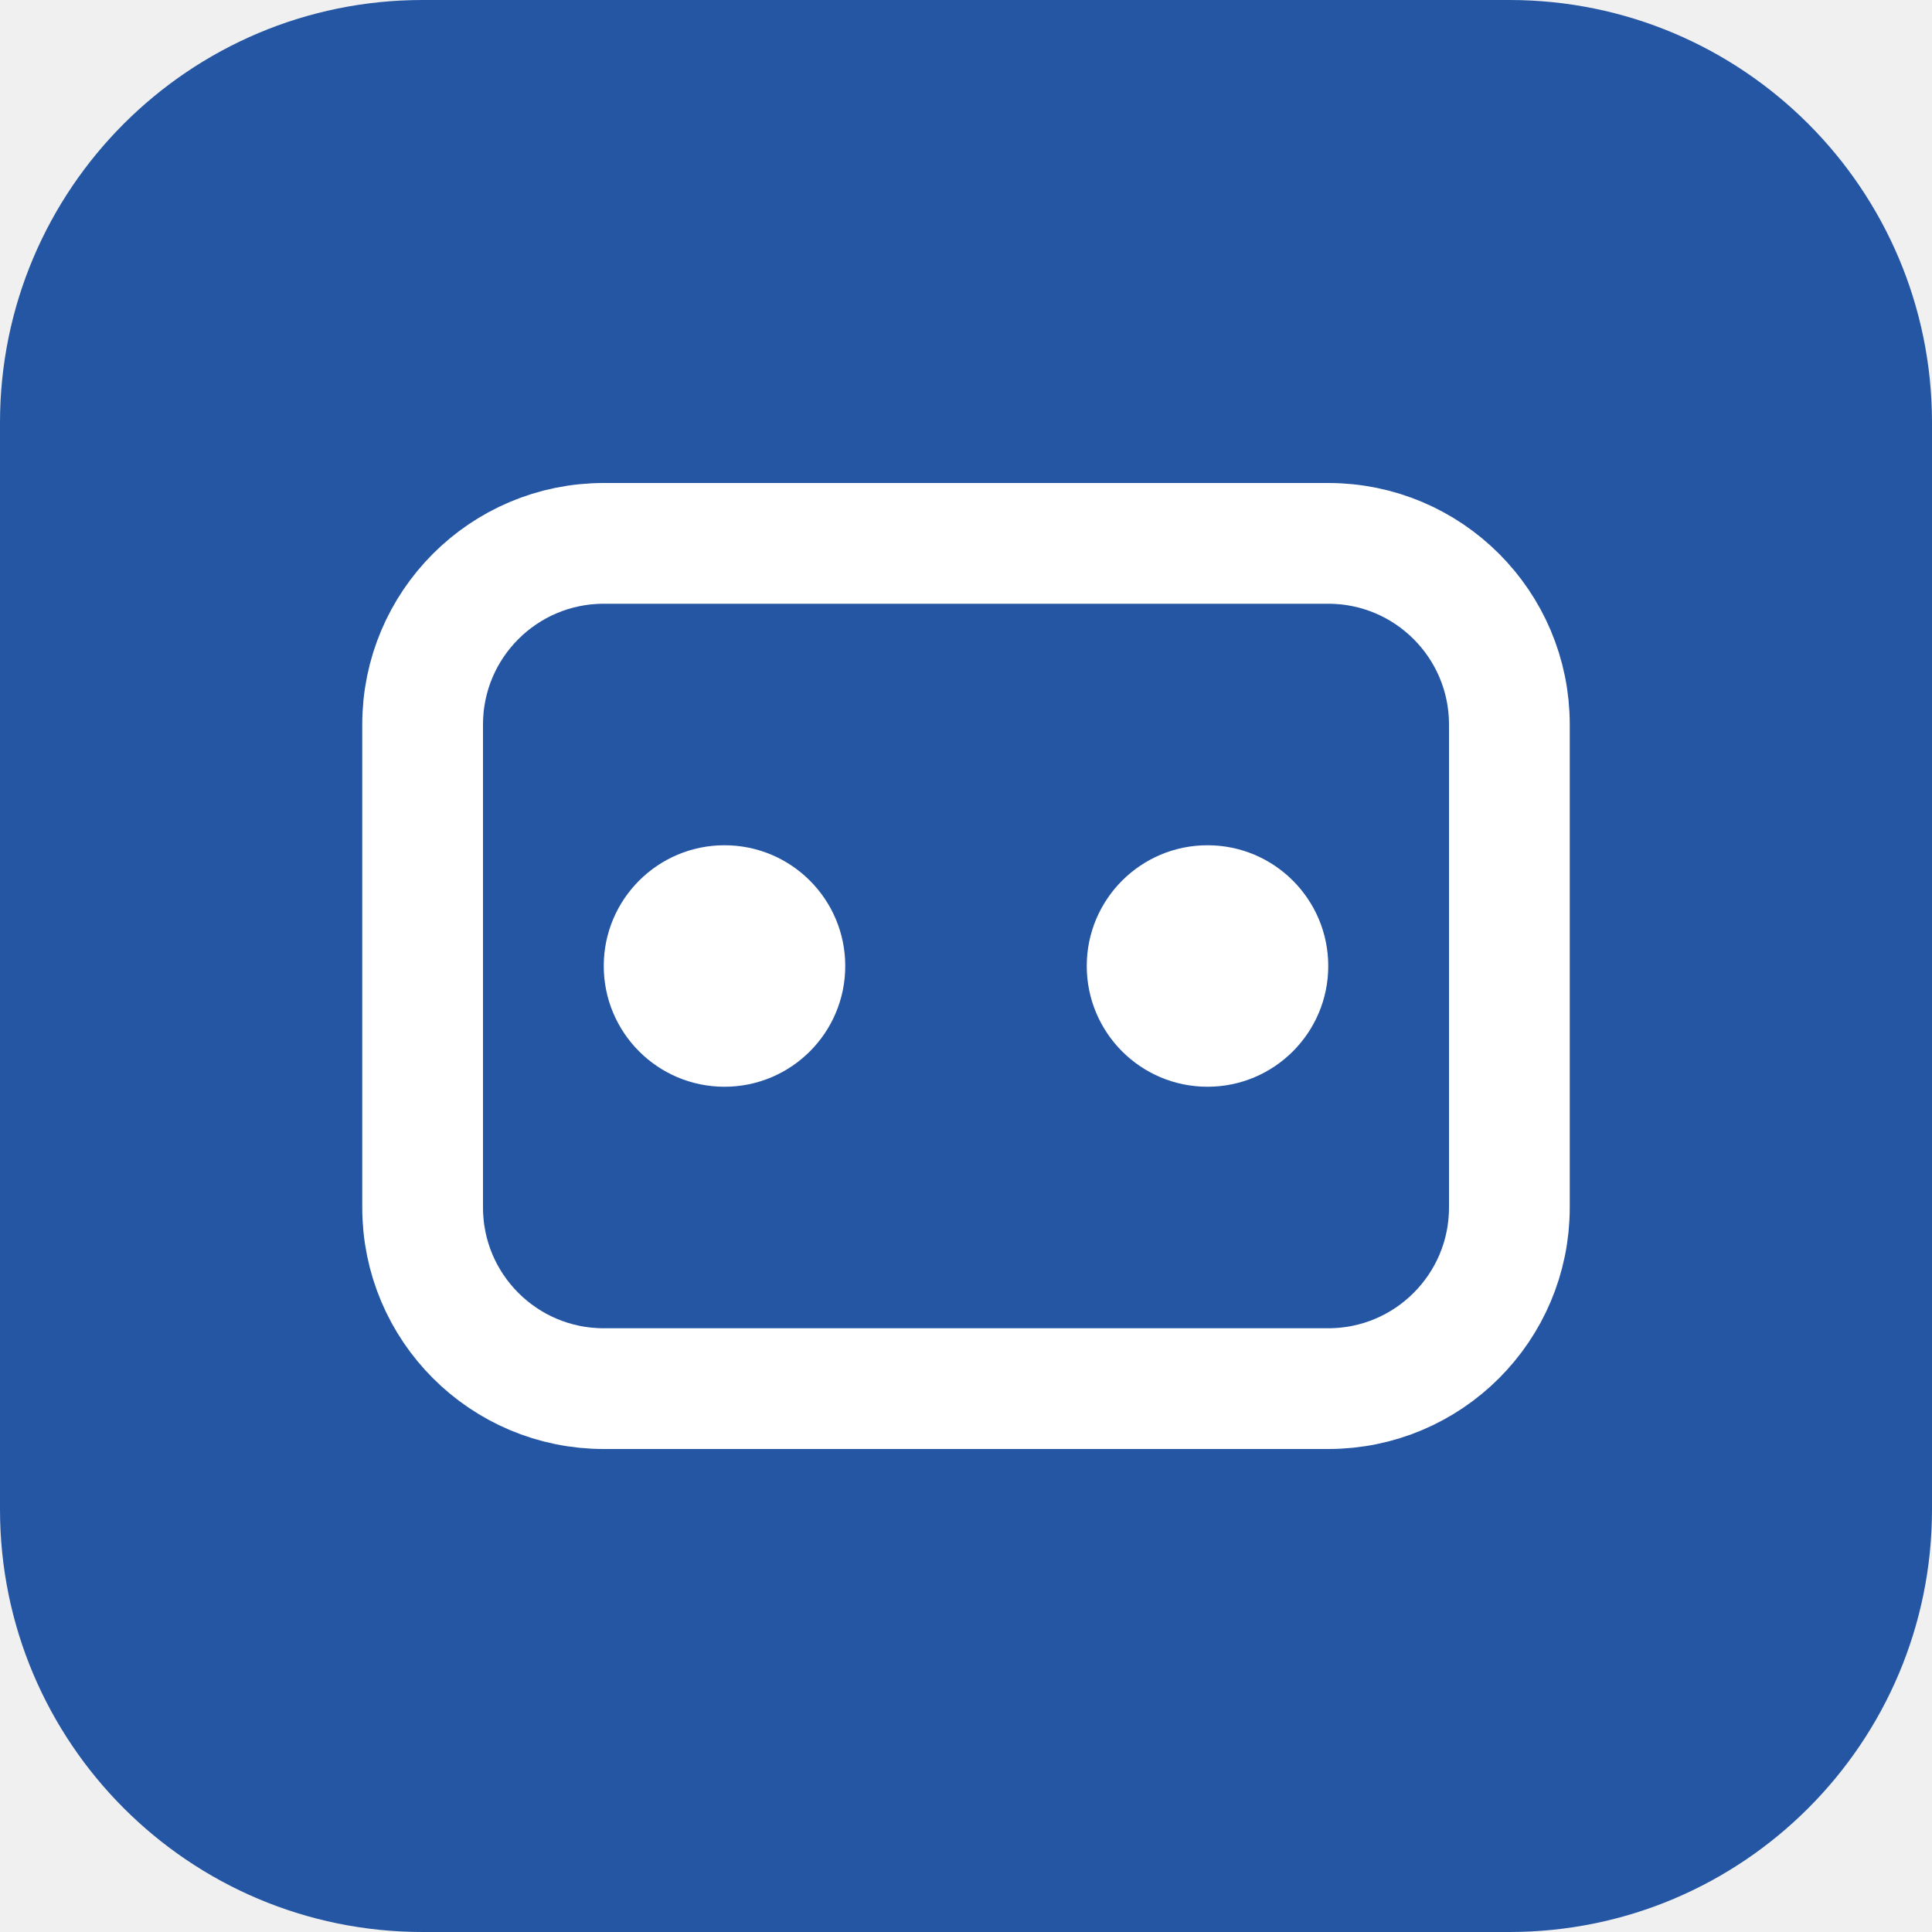
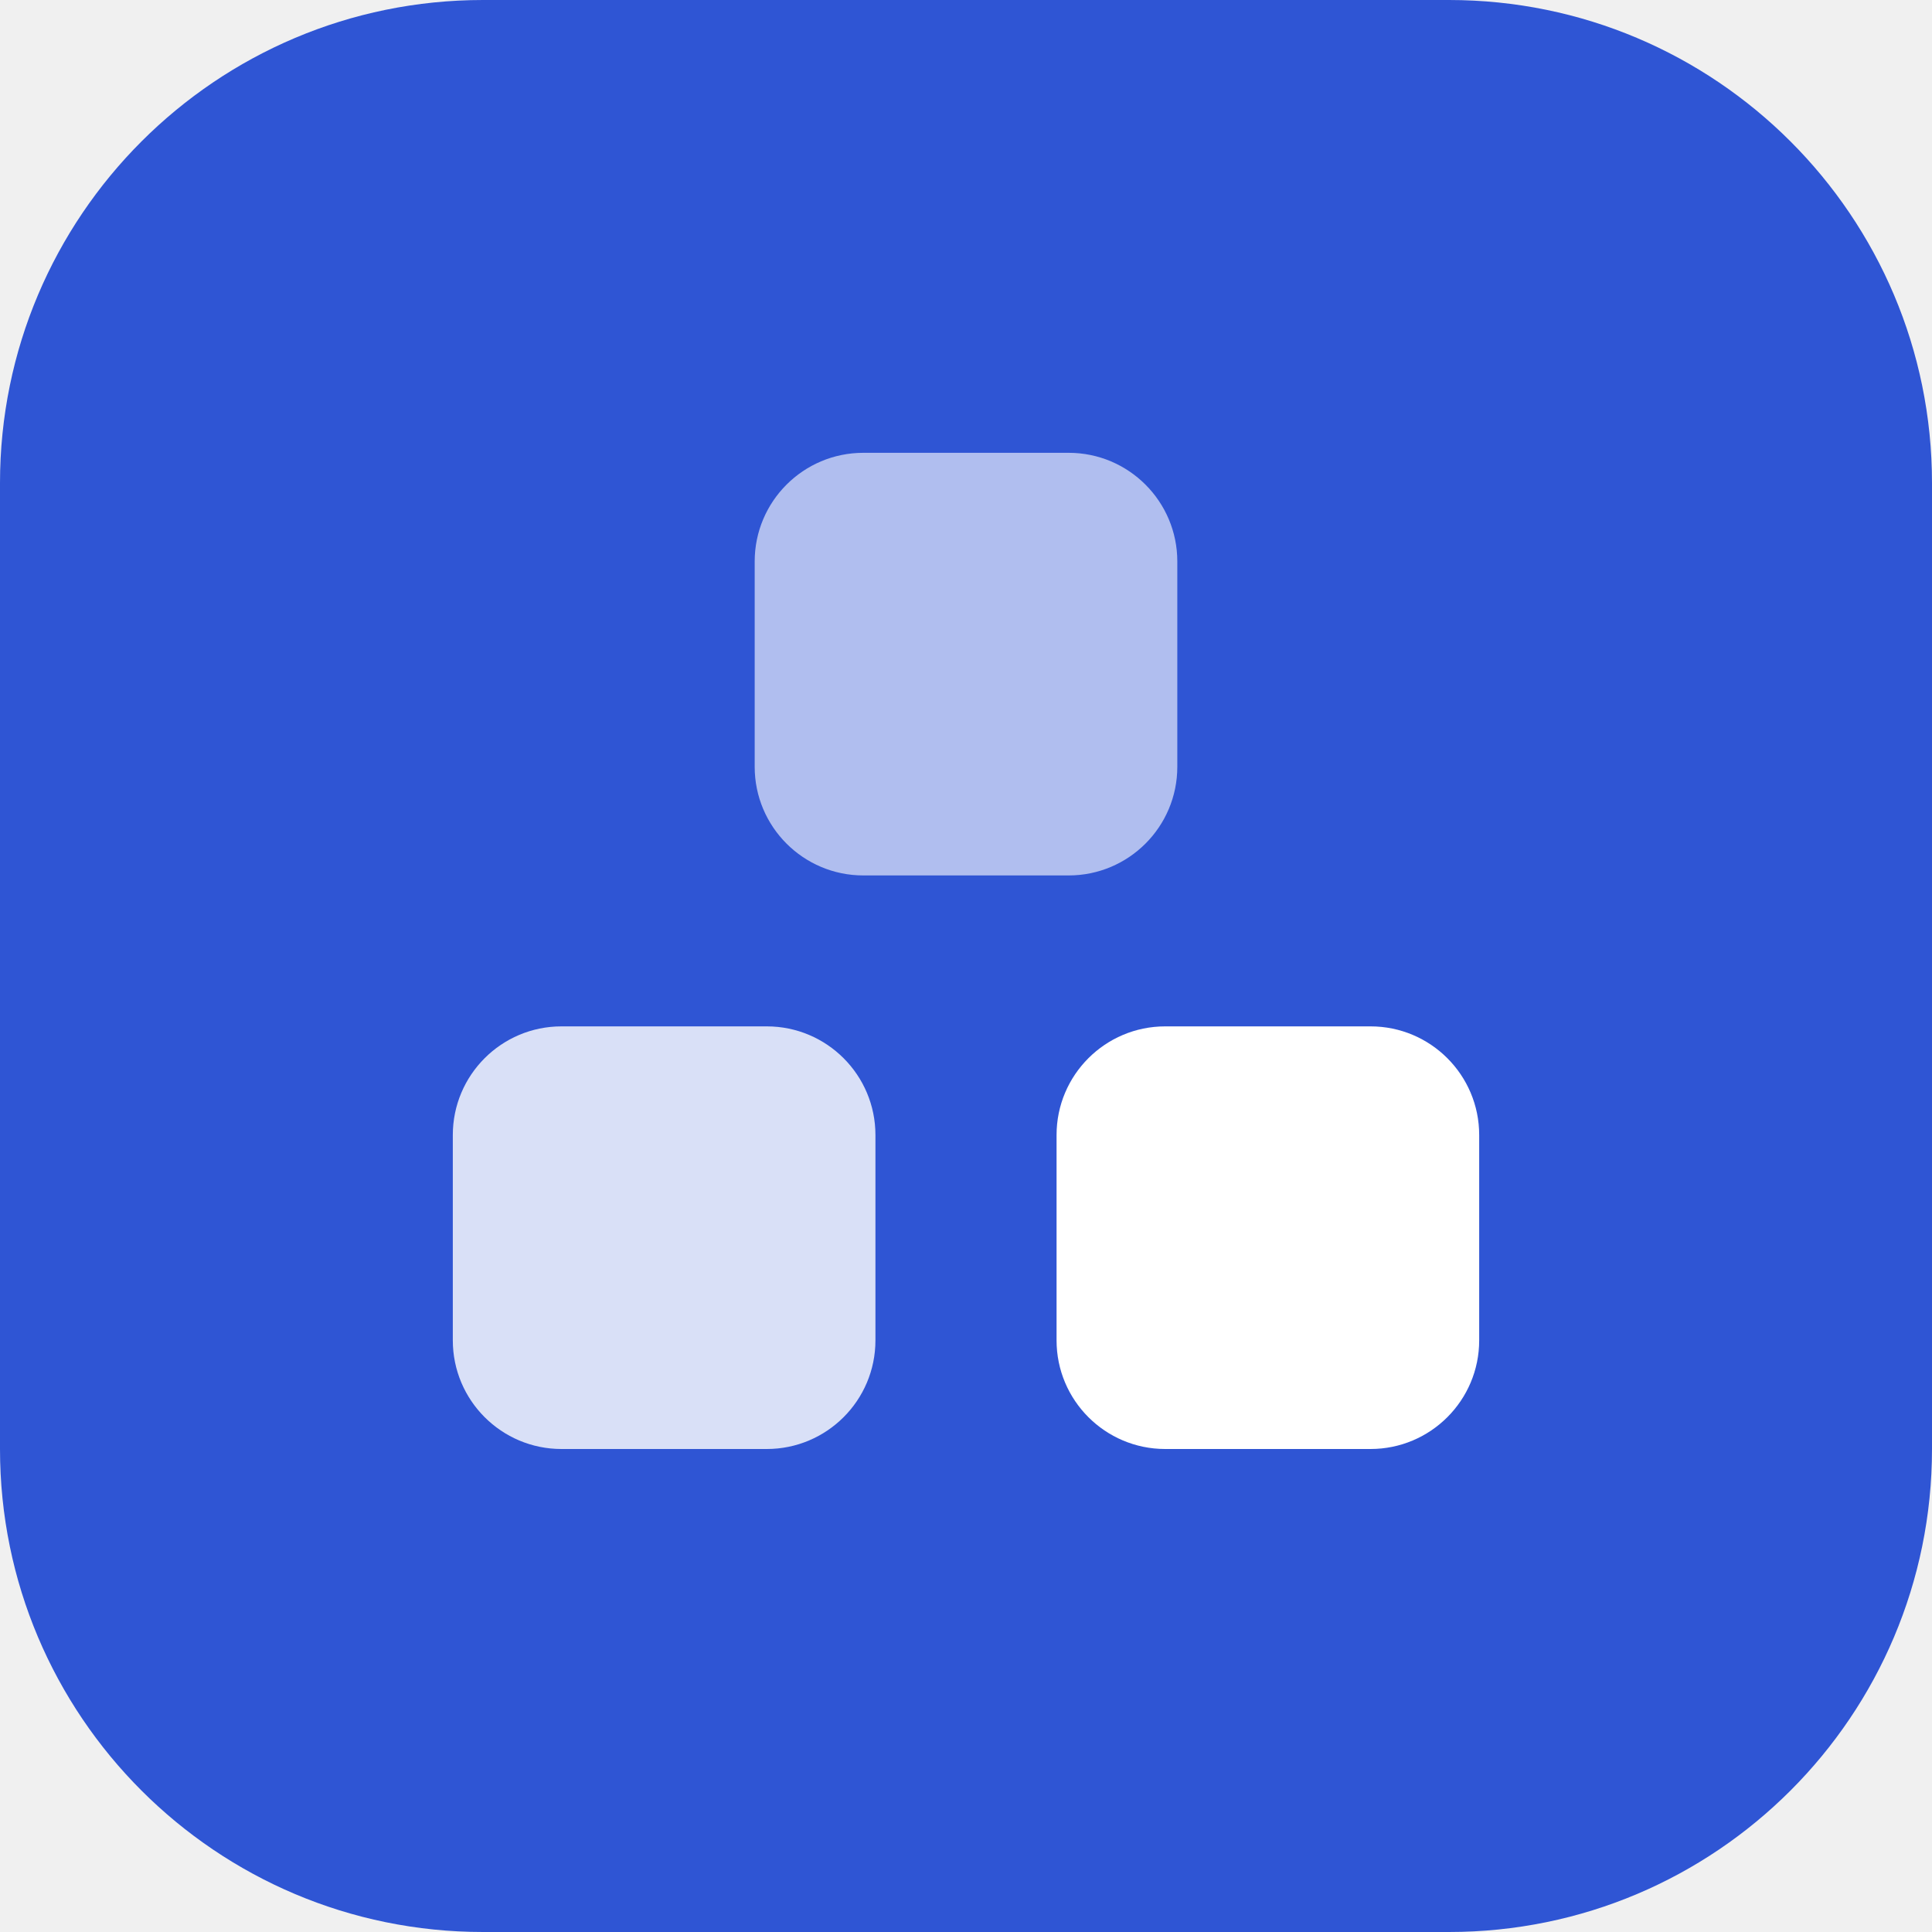
<svg xmlns="http://www.w3.org/2000/svg" viewBox="0 0 32 32">
-   <rect width="32" height="32" rx="7" fill="#2456a4" />
-   <rect x="7" y="9" width="18" height="14" rx="3" fill="none" stroke="#fff" stroke-width="2" />
-   <circle cx="12" cy="16" r="2" fill="#fff" />
-   <circle cx="20" cy="16" r="2" fill="#fff" />
+   <rect width="32" height="32" rx="8" fill="#2f55d4" />
+   <rect x="12.5" y="7.5" width="7" height="7" rx="1.8" fill="#fff" fill-opacity=".62" />
+   <rect x="7.5" y="17" width="7" height="7" rx="1.8" fill="#fff" fill-opacity=".82" />
+   <rect x="17.5" y="17" width="7" height="7" rx="1.8" fill="#fff" />
</svg>
